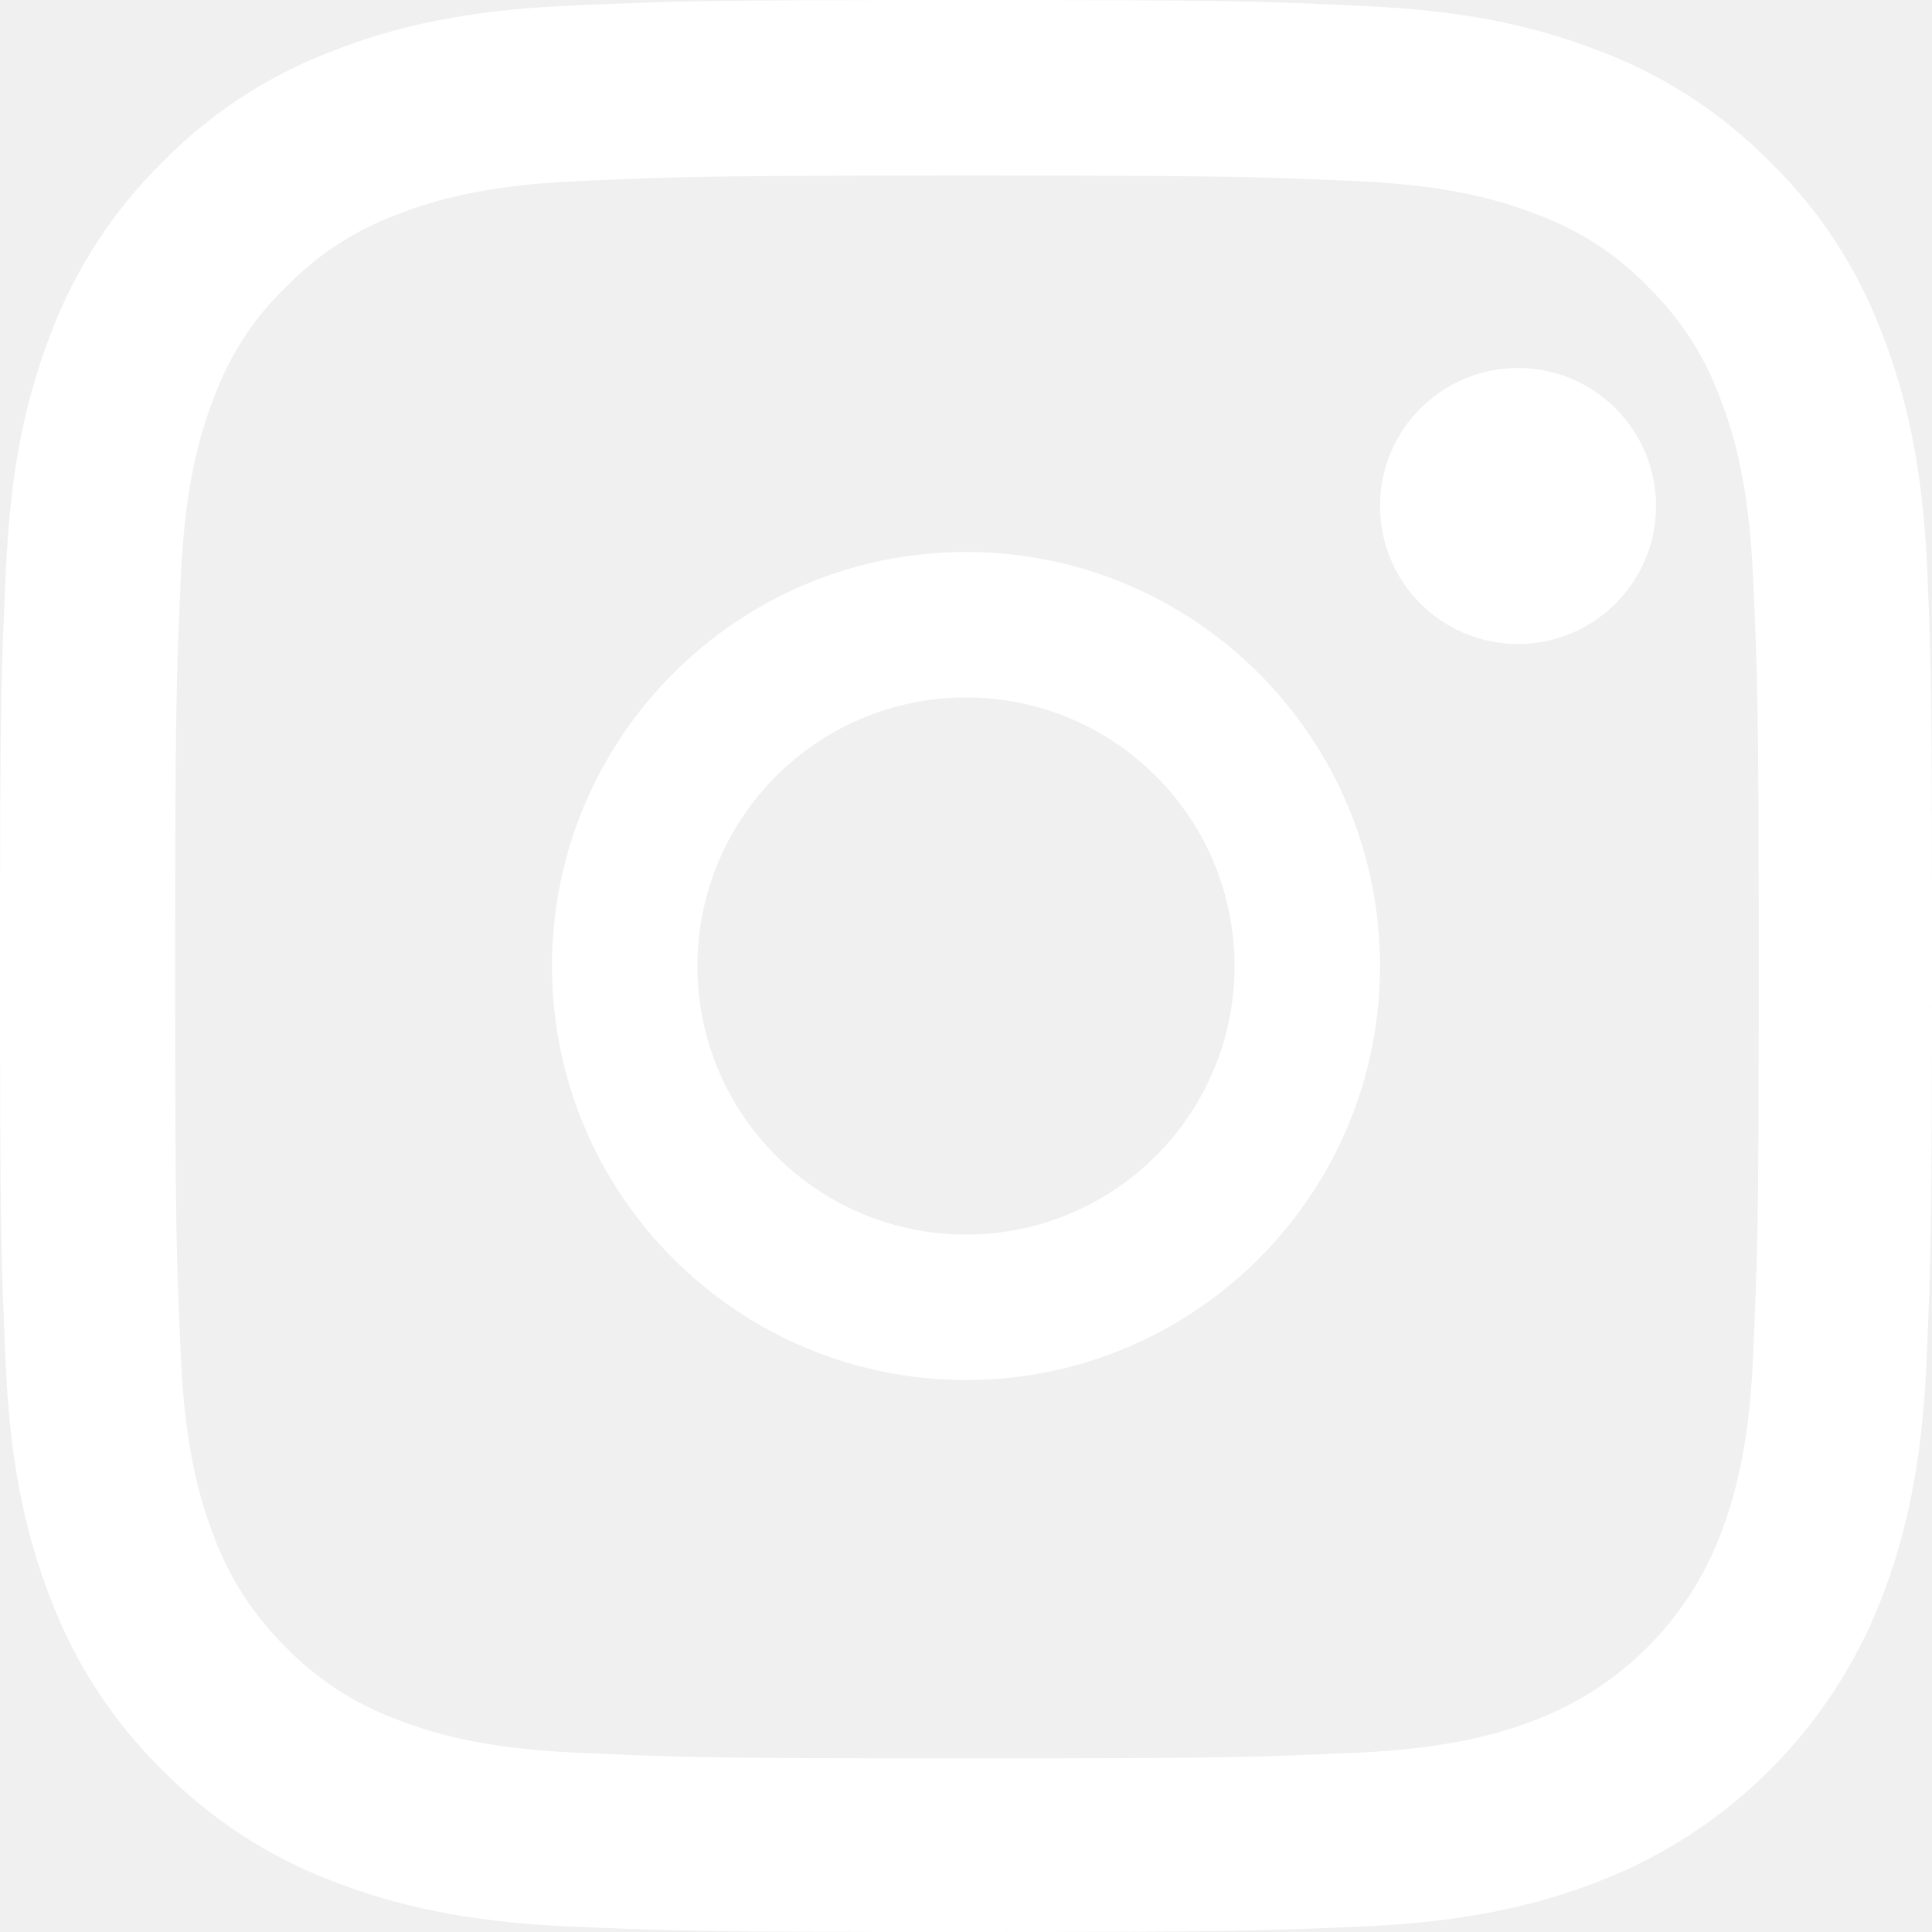
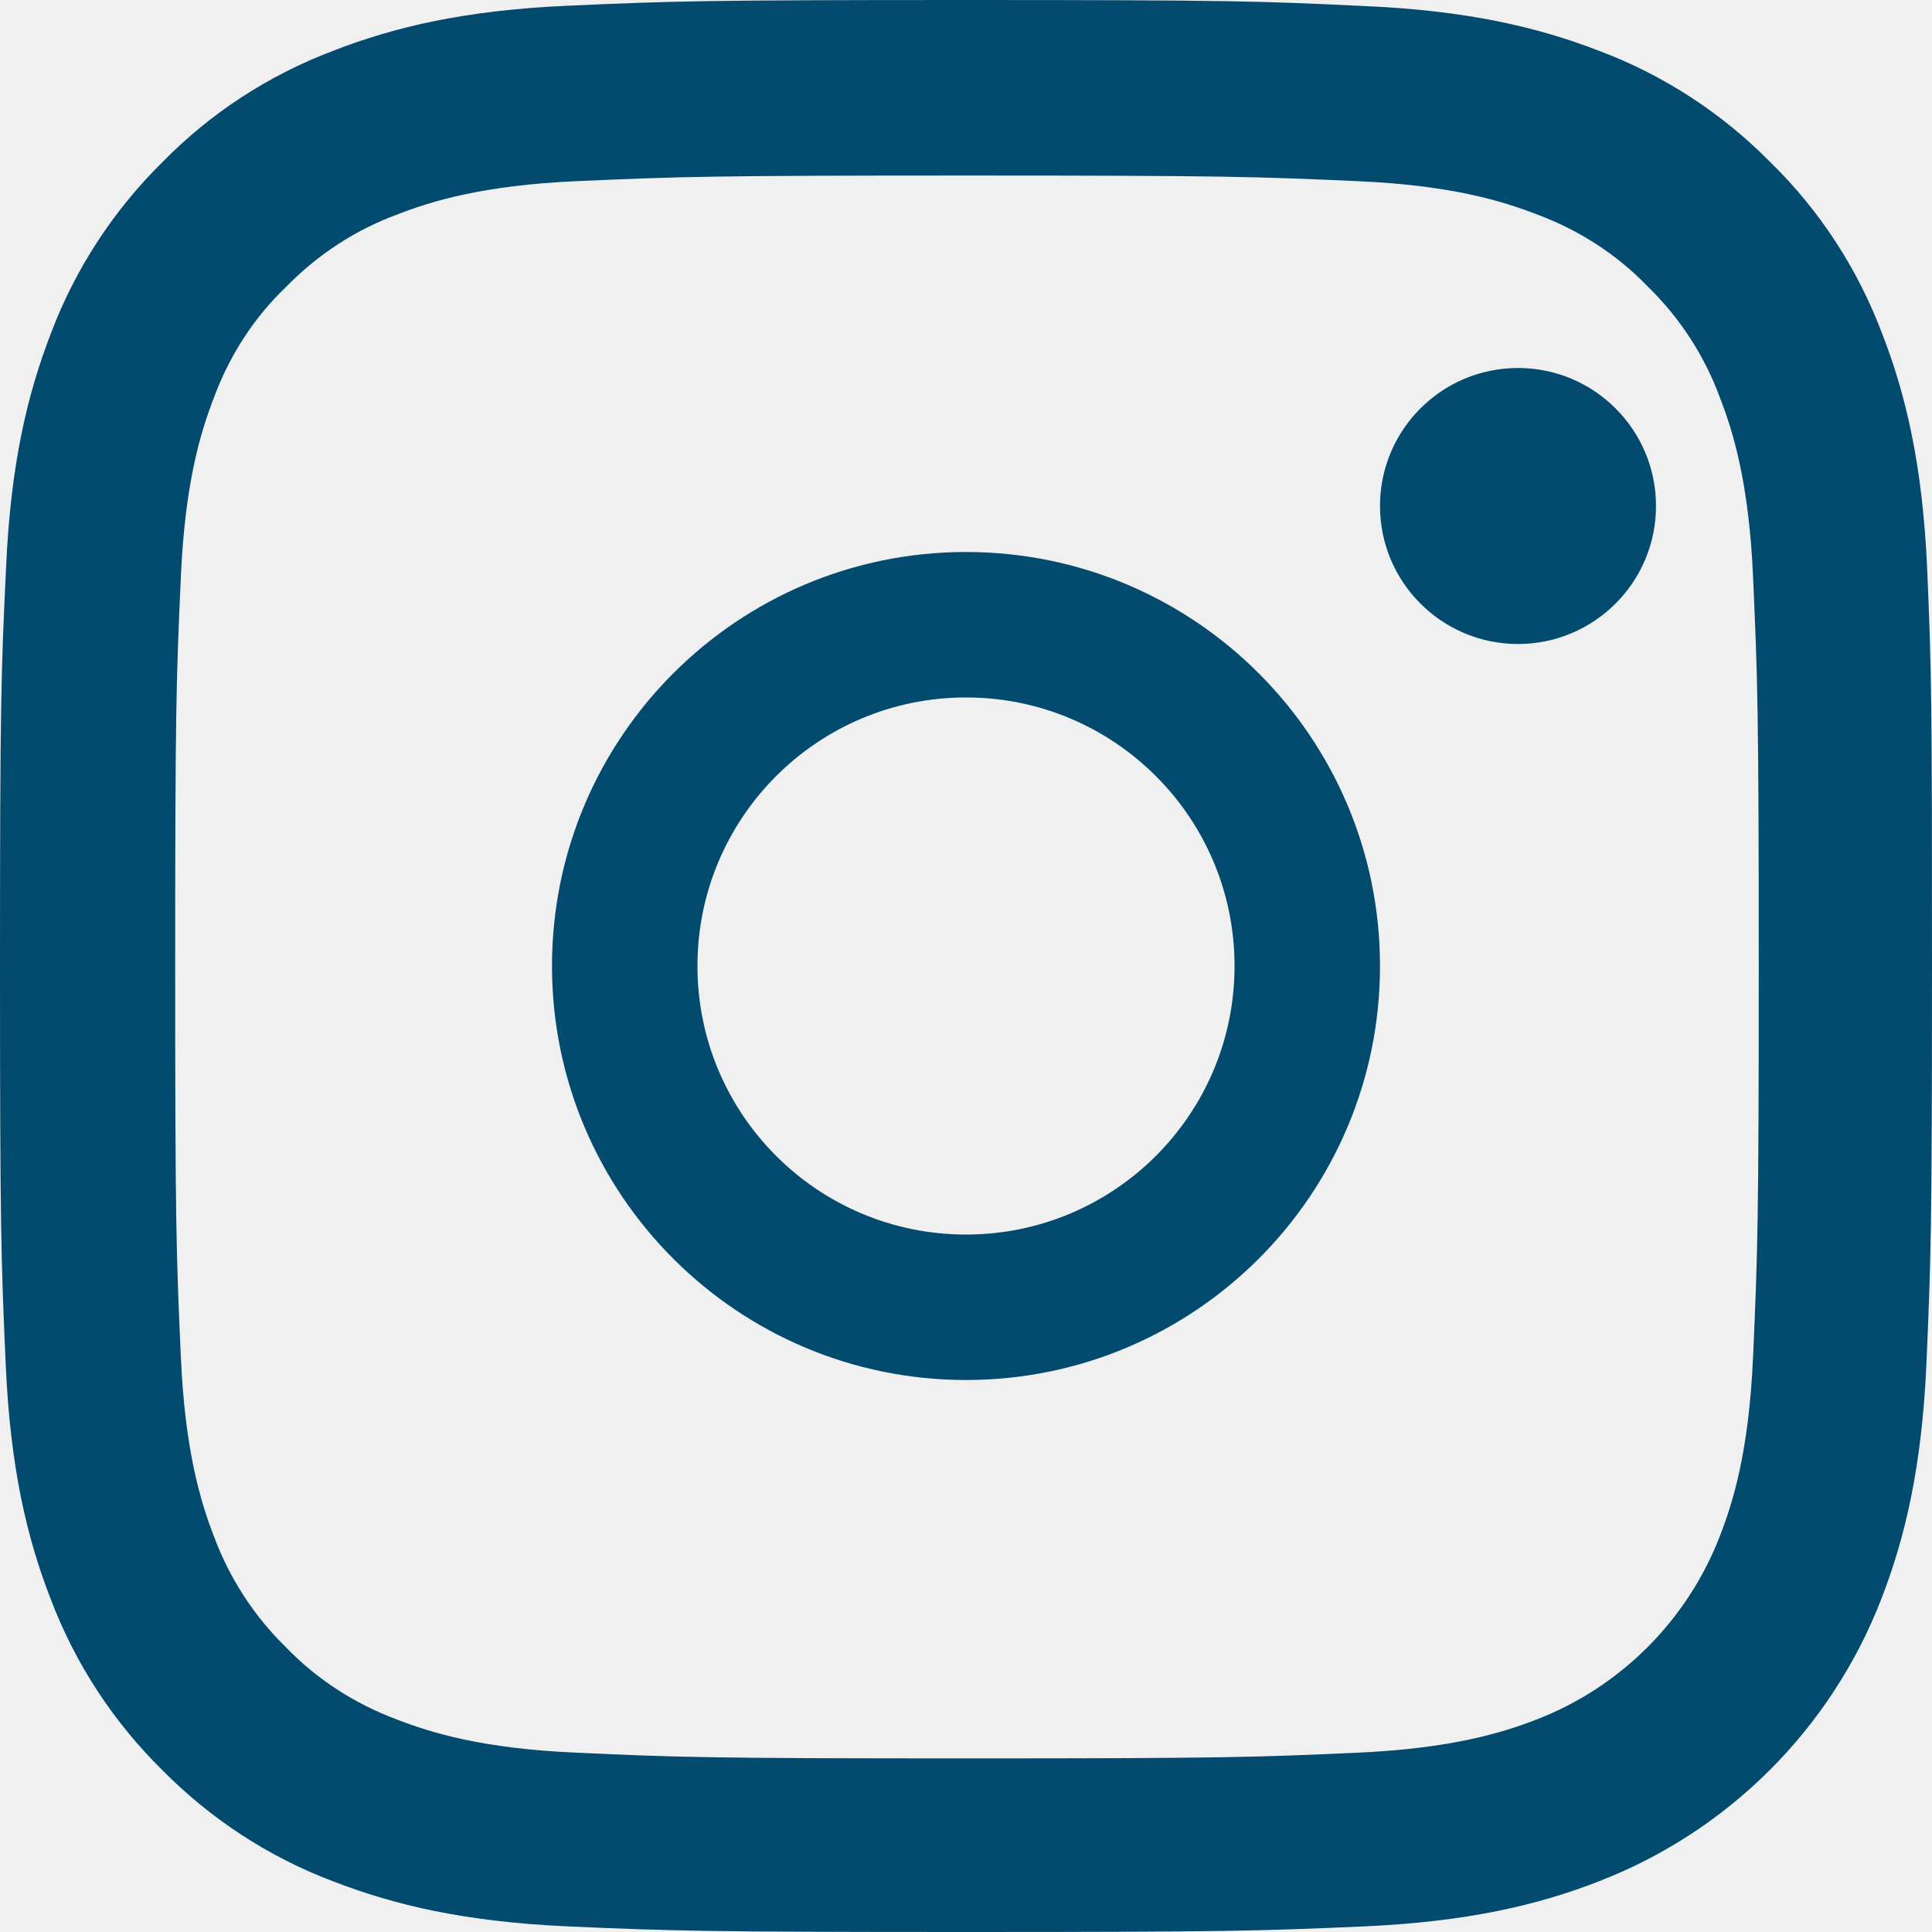
<svg xmlns="http://www.w3.org/2000/svg" width="21" height="21" viewBox="0 0 21 21" fill="none">
-   <path d="M20.947 6.174C20.897 5.058 20.717 4.291 20.458 3.626C20.192 2.921 19.781 2.289 19.244 1.764C18.719 1.231 18.083 0.816 17.385 0.554C16.716 0.295 15.953 0.115 14.837 0.066C13.713 0.012 13.356 0 10.504 0C7.652 0 7.295 0.012 6.175 0.062C5.059 0.111 4.292 0.291 3.627 0.55C2.921 0.816 2.29 1.227 1.764 1.764C1.231 2.289 0.817 2.925 0.554 3.622C0.295 4.291 0.115 5.054 0.066 6.17C0.012 7.294 0 7.651 0 10.502C0 13.353 0.012 13.71 0.062 14.83C0.111 15.946 0.291 16.713 0.55 17.378C0.817 18.083 1.231 18.715 1.764 19.24C2.29 19.773 2.926 20.188 3.623 20.45C4.292 20.709 5.055 20.889 6.171 20.939C7.291 20.988 7.648 21 10.5 21C13.352 21 13.709 20.988 14.829 20.939C15.945 20.889 16.712 20.709 17.377 20.45C18.788 19.905 19.904 18.789 20.45 17.378C20.709 16.709 20.889 15.946 20.939 14.83C20.988 13.71 21 13.353 21 10.502C21 7.651 20.996 7.294 20.947 6.174ZM19.055 14.748C19.01 15.774 18.838 16.328 18.694 16.697C18.341 17.611 17.615 18.338 16.7 18.691C16.331 18.834 15.773 19.006 14.751 19.051C13.643 19.101 13.311 19.113 10.508 19.113C7.706 19.113 7.369 19.101 6.265 19.051C5.24 19.006 4.686 18.834 4.316 18.691C3.861 18.522 3.447 18.256 3.11 17.907C2.761 17.566 2.495 17.156 2.326 16.701C2.183 16.332 2.011 15.774 1.966 14.752C1.916 13.645 1.904 13.312 1.904 10.51C1.904 7.708 1.916 7.372 1.966 6.268C2.011 5.243 2.183 4.689 2.326 4.32C2.495 3.864 2.761 3.45 3.114 3.114C3.455 2.765 3.865 2.498 4.321 2.33C4.69 2.187 5.248 2.014 6.27 1.969C7.378 1.92 7.71 1.908 10.512 1.908C13.319 1.908 13.651 1.92 14.755 1.969C15.781 2.014 16.335 2.187 16.704 2.33C17.159 2.498 17.574 2.765 17.91 3.114C18.259 3.454 18.526 3.864 18.694 4.32C18.838 4.689 19.01 5.247 19.055 6.268C19.104 7.376 19.117 7.708 19.117 10.51C19.117 13.312 19.104 13.64 19.055 14.748Z" fill="white" />
-   <path d="M10.5 6C8.016 6 6 8.016 6 10.5C6 12.985 8.016 15 10.5 15C12.985 15 15 12.985 15 10.5C15 8.016 12.985 6 10.5 6ZM10.5 13.419C8.888 13.419 7.581 12.112 7.581 10.5C7.581 8.888 8.888 7.581 10.5 7.581C12.112 7.581 13.419 8.888 13.419 10.5C13.419 12.112 12.112 13.419 10.5 13.419Z" fill="white" />
-   <path d="M18 5.5C18 6.328 17.328 7 16.5 7C15.672 7 15 6.328 15 5.5C15 4.671 15.672 4 16.5 4C17.328 4 18 4.671 18 5.5Z" fill="white" />
+   <path d="M20.947 6.174C20.897 5.058 20.717 4.291 20.458 3.626C20.192 2.921 19.781 2.289 19.244 1.764C18.719 1.231 18.083 0.816 17.385 0.554C16.716 0.295 15.953 0.115 14.837 0.066C13.713 0.012 13.356 0 10.504 0C7.652 0 7.295 0.012 6.175 0.062C5.059 0.111 4.292 0.291 3.627 0.55C2.921 0.816 2.29 1.227 1.764 1.764C1.231 2.289 0.817 2.925 0.554 3.622C0.295 4.291 0.115 5.054 0.066 6.17C0.012 7.294 0 7.651 0 10.502C0 13.353 0.012 13.71 0.062 14.83C0.111 15.946 0.291 16.713 0.55 17.378C0.817 18.083 1.231 18.715 1.764 19.24C2.29 19.773 2.926 20.188 3.623 20.45C4.292 20.709 5.055 20.889 6.171 20.939C7.291 20.988 7.648 21 10.5 21C13.352 21 13.709 20.988 14.829 20.939C15.945 20.889 16.712 20.709 17.377 20.45C18.788 19.905 19.904 18.789 20.45 17.378C20.709 16.709 20.889 15.946 20.939 14.83C20.988 13.71 21 13.353 21 10.502C21 7.651 20.996 7.294 20.947 6.174ZM19.055 14.748C19.01 15.774 18.838 16.328 18.694 16.697C18.341 17.611 17.615 18.338 16.7 18.691C16.331 18.834 15.773 19.006 14.751 19.051C13.643 19.101 13.311 19.113 10.508 19.113C7.706 19.113 7.369 19.101 6.265 19.051C5.24 19.006 4.686 18.834 4.316 18.691C3.861 18.522 3.447 18.256 3.11 17.907C2.761 17.566 2.495 17.156 2.326 16.701C2.183 16.332 2.011 15.774 1.966 14.752C1.916 13.645 1.904 13.312 1.904 10.51C1.904 7.708 1.916 7.372 1.966 6.268C2.011 5.243 2.183 4.689 2.326 4.32C2.495 3.864 2.761 3.45 3.114 3.114C3.455 2.765 3.865 2.498 4.321 2.33C4.69 2.187 5.248 2.014 6.27 1.969C7.378 1.92 7.71 1.908 10.512 1.908C13.319 1.908 13.651 1.92 14.755 1.969C15.781 2.014 16.335 2.187 16.704 2.33C17.159 2.498 17.574 2.765 17.91 3.114C18.259 3.454 18.526 3.864 18.694 4.32C18.838 4.689 19.01 5.247 19.055 6.268C19.104 7.376 19.117 7.708 19.117 10.51C19.117 13.312 19.104 13.64 19.055 14.748Z" fill="#024A6E" />
+   <path d="M10.5 6C8.016 6 6 8.016 6 10.5C6 12.985 8.016 15 10.5 15C12.985 15 15 12.985 15 10.5C15 8.016 12.985 6 10.5 6ZM10.5 13.419C8.888 13.419 7.581 12.112 7.581 10.5C7.581 8.888 8.888 7.581 10.5 7.581C12.112 7.581 13.419 8.888 13.419 10.5C13.419 12.112 12.112 13.419 10.5 13.419Z" fill="#024A6E" />
+   <path d="M18 5.5C18 6.328 17.328 7 16.5 7C15.672 7 15 6.328 15 5.5C15 4.671 15.672 4 16.5 4C17.328 4 18 4.671 18 5.5Z" fill="#024A6E" />
</svg>
